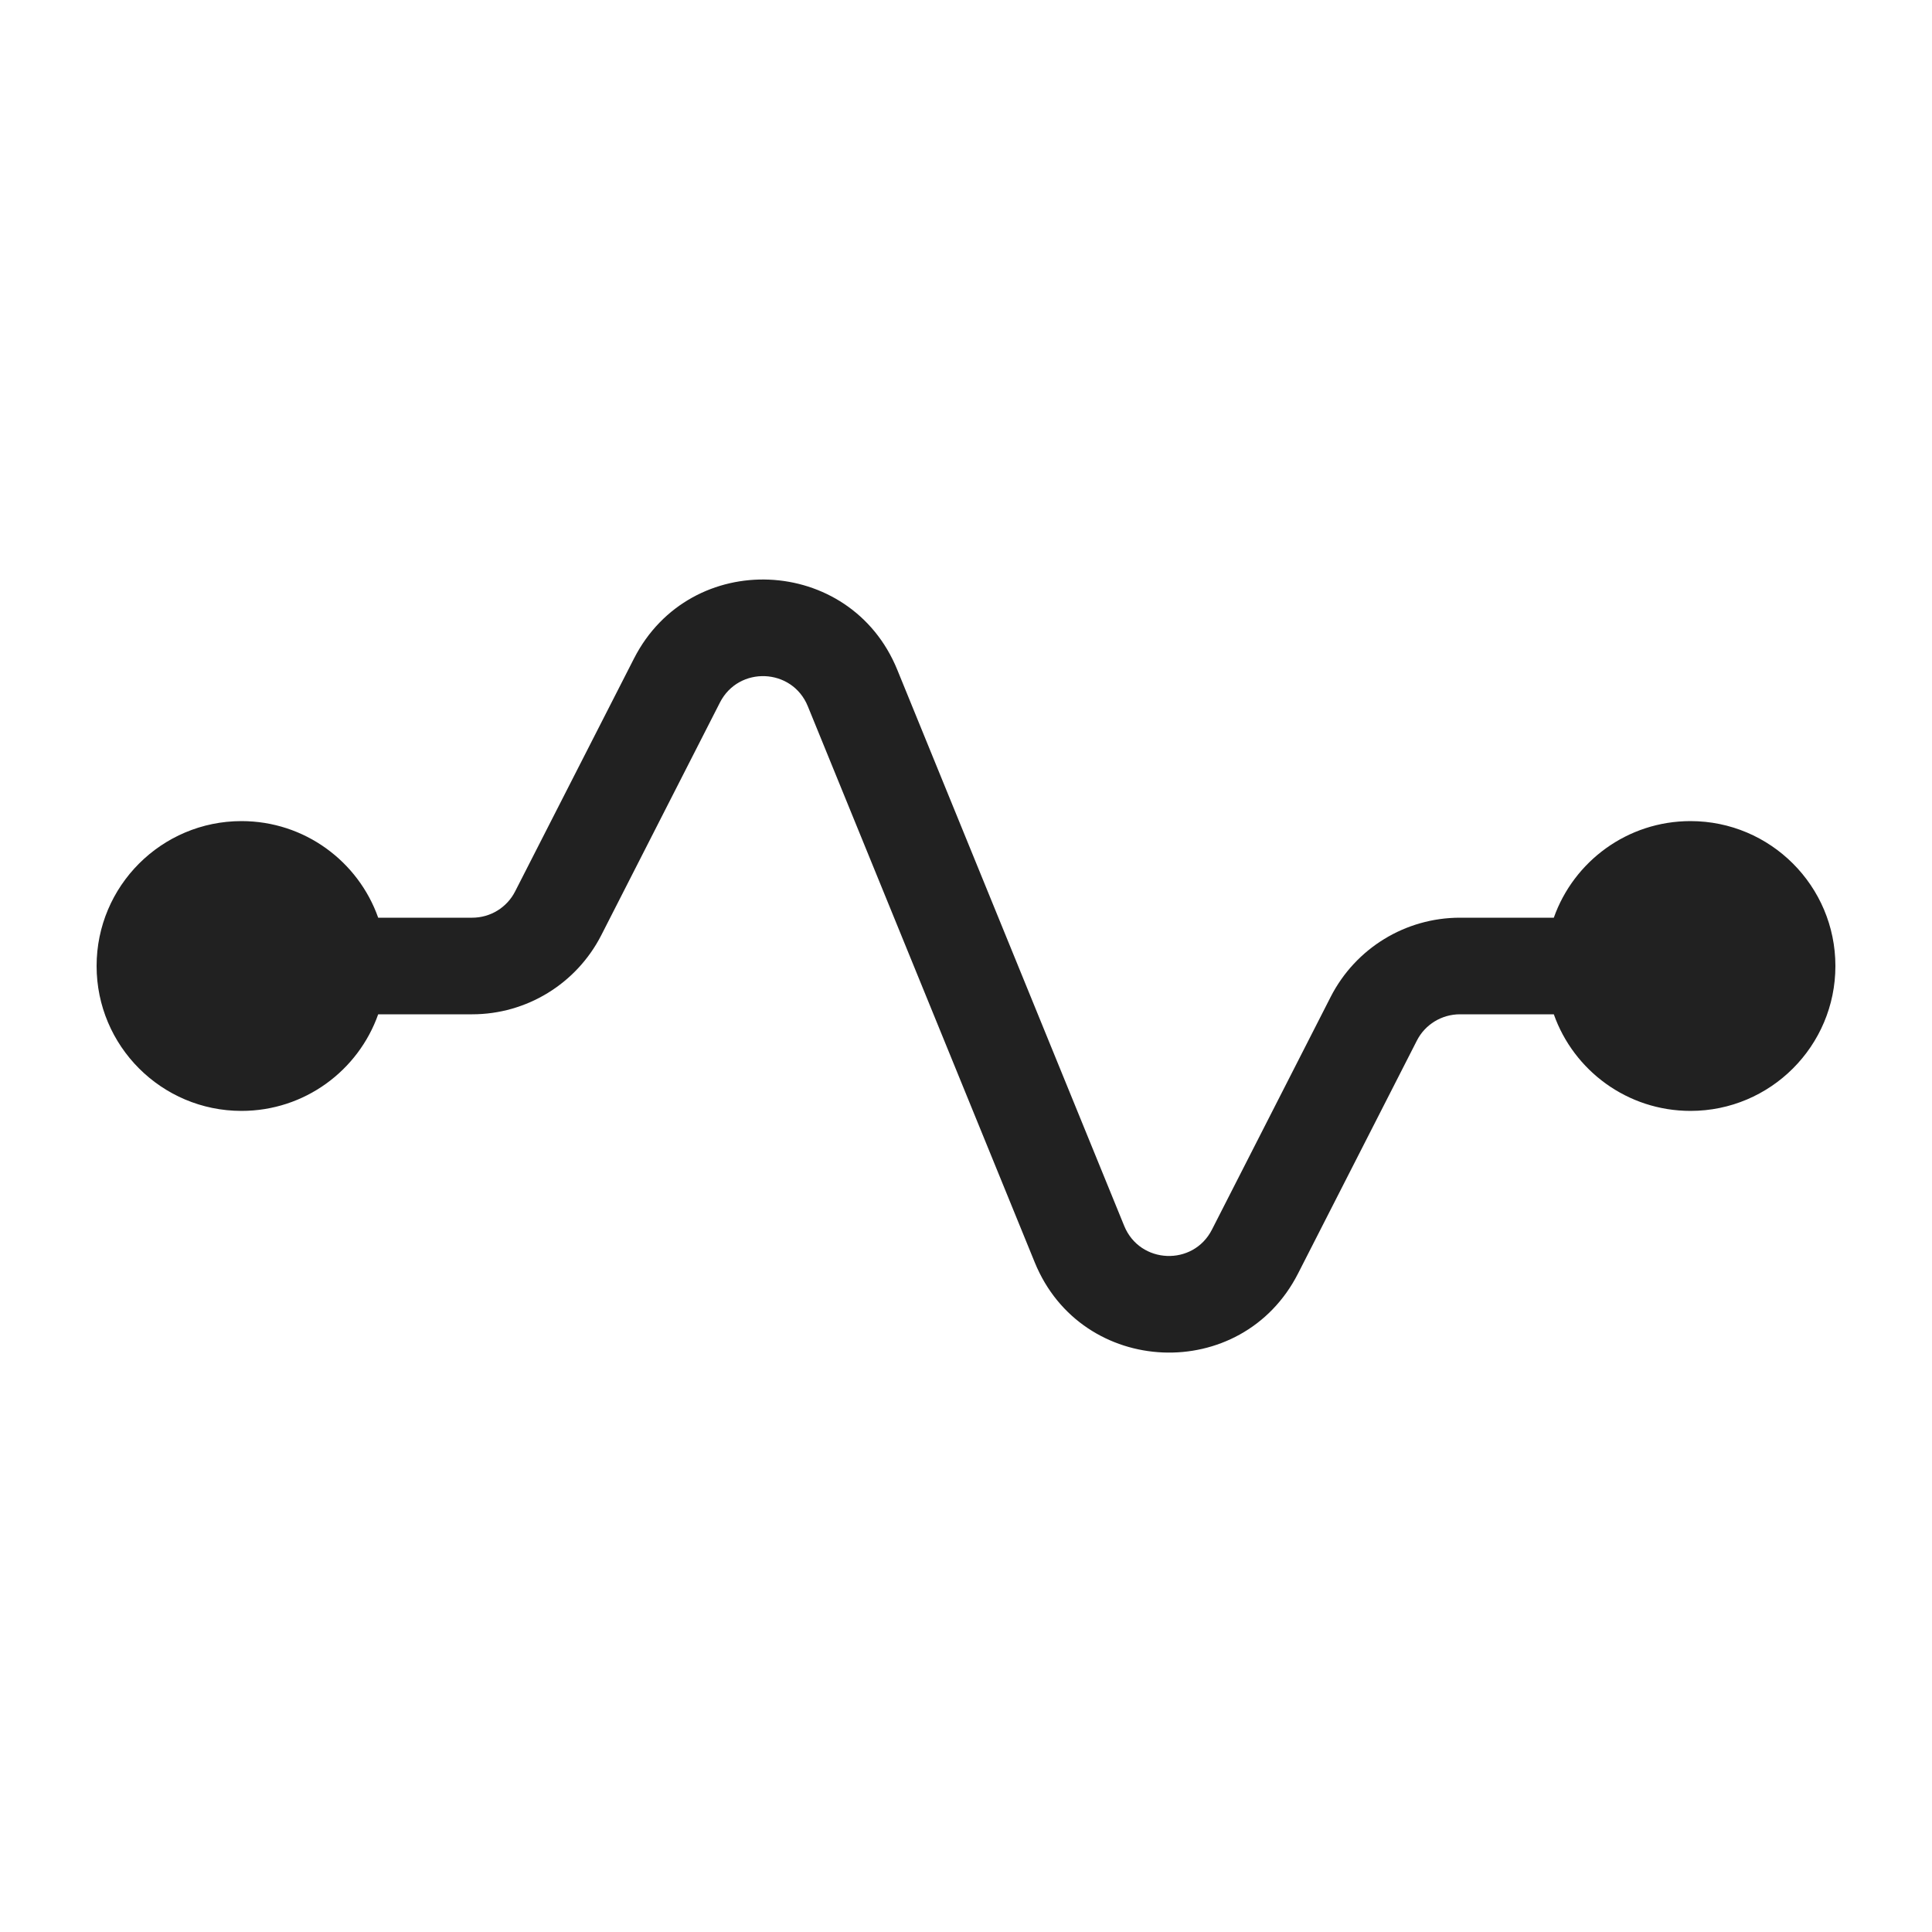
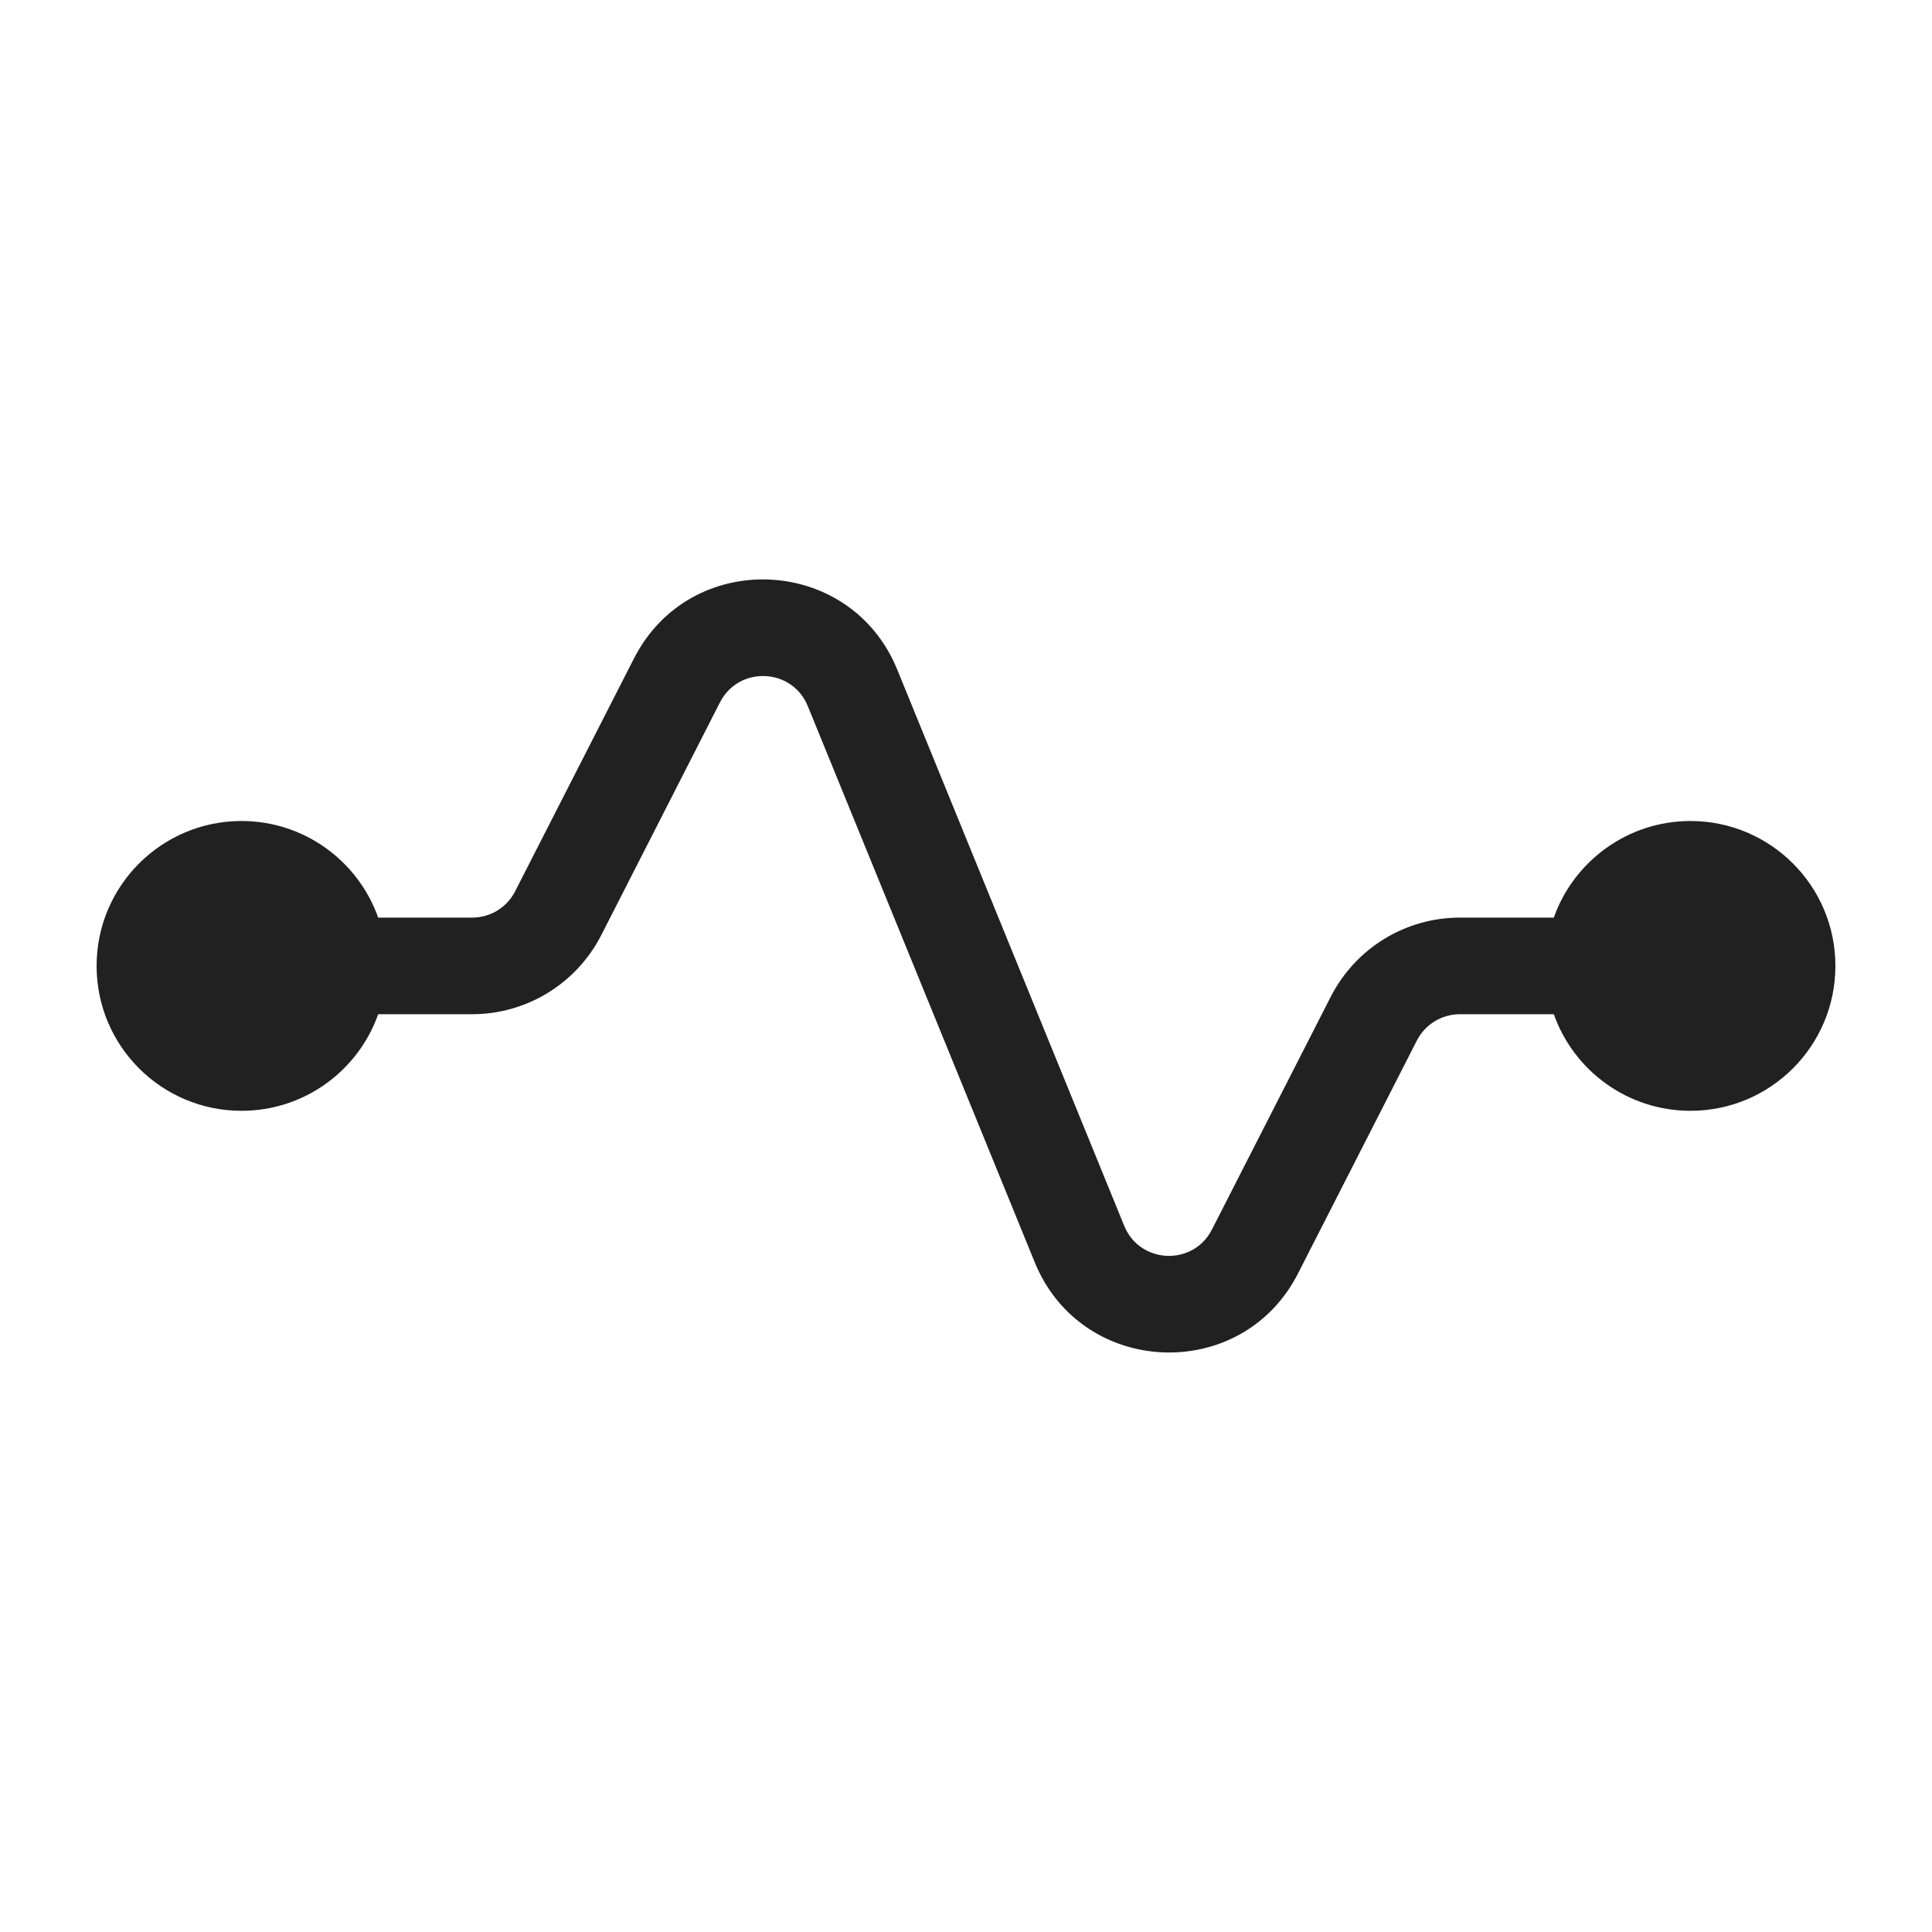
<svg xmlns="http://www.w3.org/2000/svg" width="20" height="20" viewBox="0 0 20 20" fill="none">
-   <path d="M7.453 7.272C7.648 6.891 8.2 6.914 8.362 7.31L10.712 13.069C11.197 14.257 12.854 14.327 13.437 13.184L14.667 10.773C14.752 10.605 14.925 10.5 15.113 10.5H16.085C16.291 11.083 16.847 11.5 17.5 11.5C18.328 11.5 19 10.828 19 10C19 9.172 18.328 8.5 17.5 8.5C16.847 8.5 16.291 8.917 16.085 9.5H15.113C14.549 9.5 14.033 9.816 13.776 10.318L12.546 12.729C12.352 13.11 11.8 13.087 11.638 12.691L9.288 6.932C8.803 5.744 7.146 5.674 6.563 6.817L5.333 9.227C5.248 9.395 5.076 9.5 4.888 9.5H3.915C3.709 8.917 3.153 8.5 2.5 8.5C1.672 8.5 1 9.172 1 10C1 10.828 1.672 11.5 2.5 11.5C3.153 11.5 3.709 11.083 3.915 10.5H4.888C5.451 10.5 5.967 10.184 6.224 9.682L7.453 7.272Z" fill="#212121" />
+   <path d="M7.453 7.271C7.648 6.89 8.2 6.913 8.362 7.309L10.712 13.068C11.197 14.256 12.854 14.326 13.437 13.183L14.667 10.772C14.752 10.605 14.925 10.499 15.113 10.499H16.085C16.291 11.082 16.847 11.499 17.5 11.499C18.328 11.499 19 10.828 19 9.999C19 9.171 18.328 8.499 17.5 8.499C16.847 8.499 16.291 8.917 16.085 9.499H15.113C14.549 9.499 14.033 9.815 13.776 10.318L12.546 12.728C12.352 13.109 11.8 13.086 11.638 12.69L9.288 6.931C8.803 5.743 7.146 5.673 6.563 6.816L5.333 9.226C5.248 9.394 5.076 9.499 4.888 9.499H3.915C3.709 8.917 3.153 8.499 2.5 8.499C1.672 8.499 1 9.171 1 9.999C1 10.828 1.672 11.499 2.5 11.499C3.153 11.499 3.709 11.082 3.915 10.499H4.888C5.451 10.499 5.967 10.183 6.224 9.681L7.453 7.271Z" fill="#212121" />
</svg>
